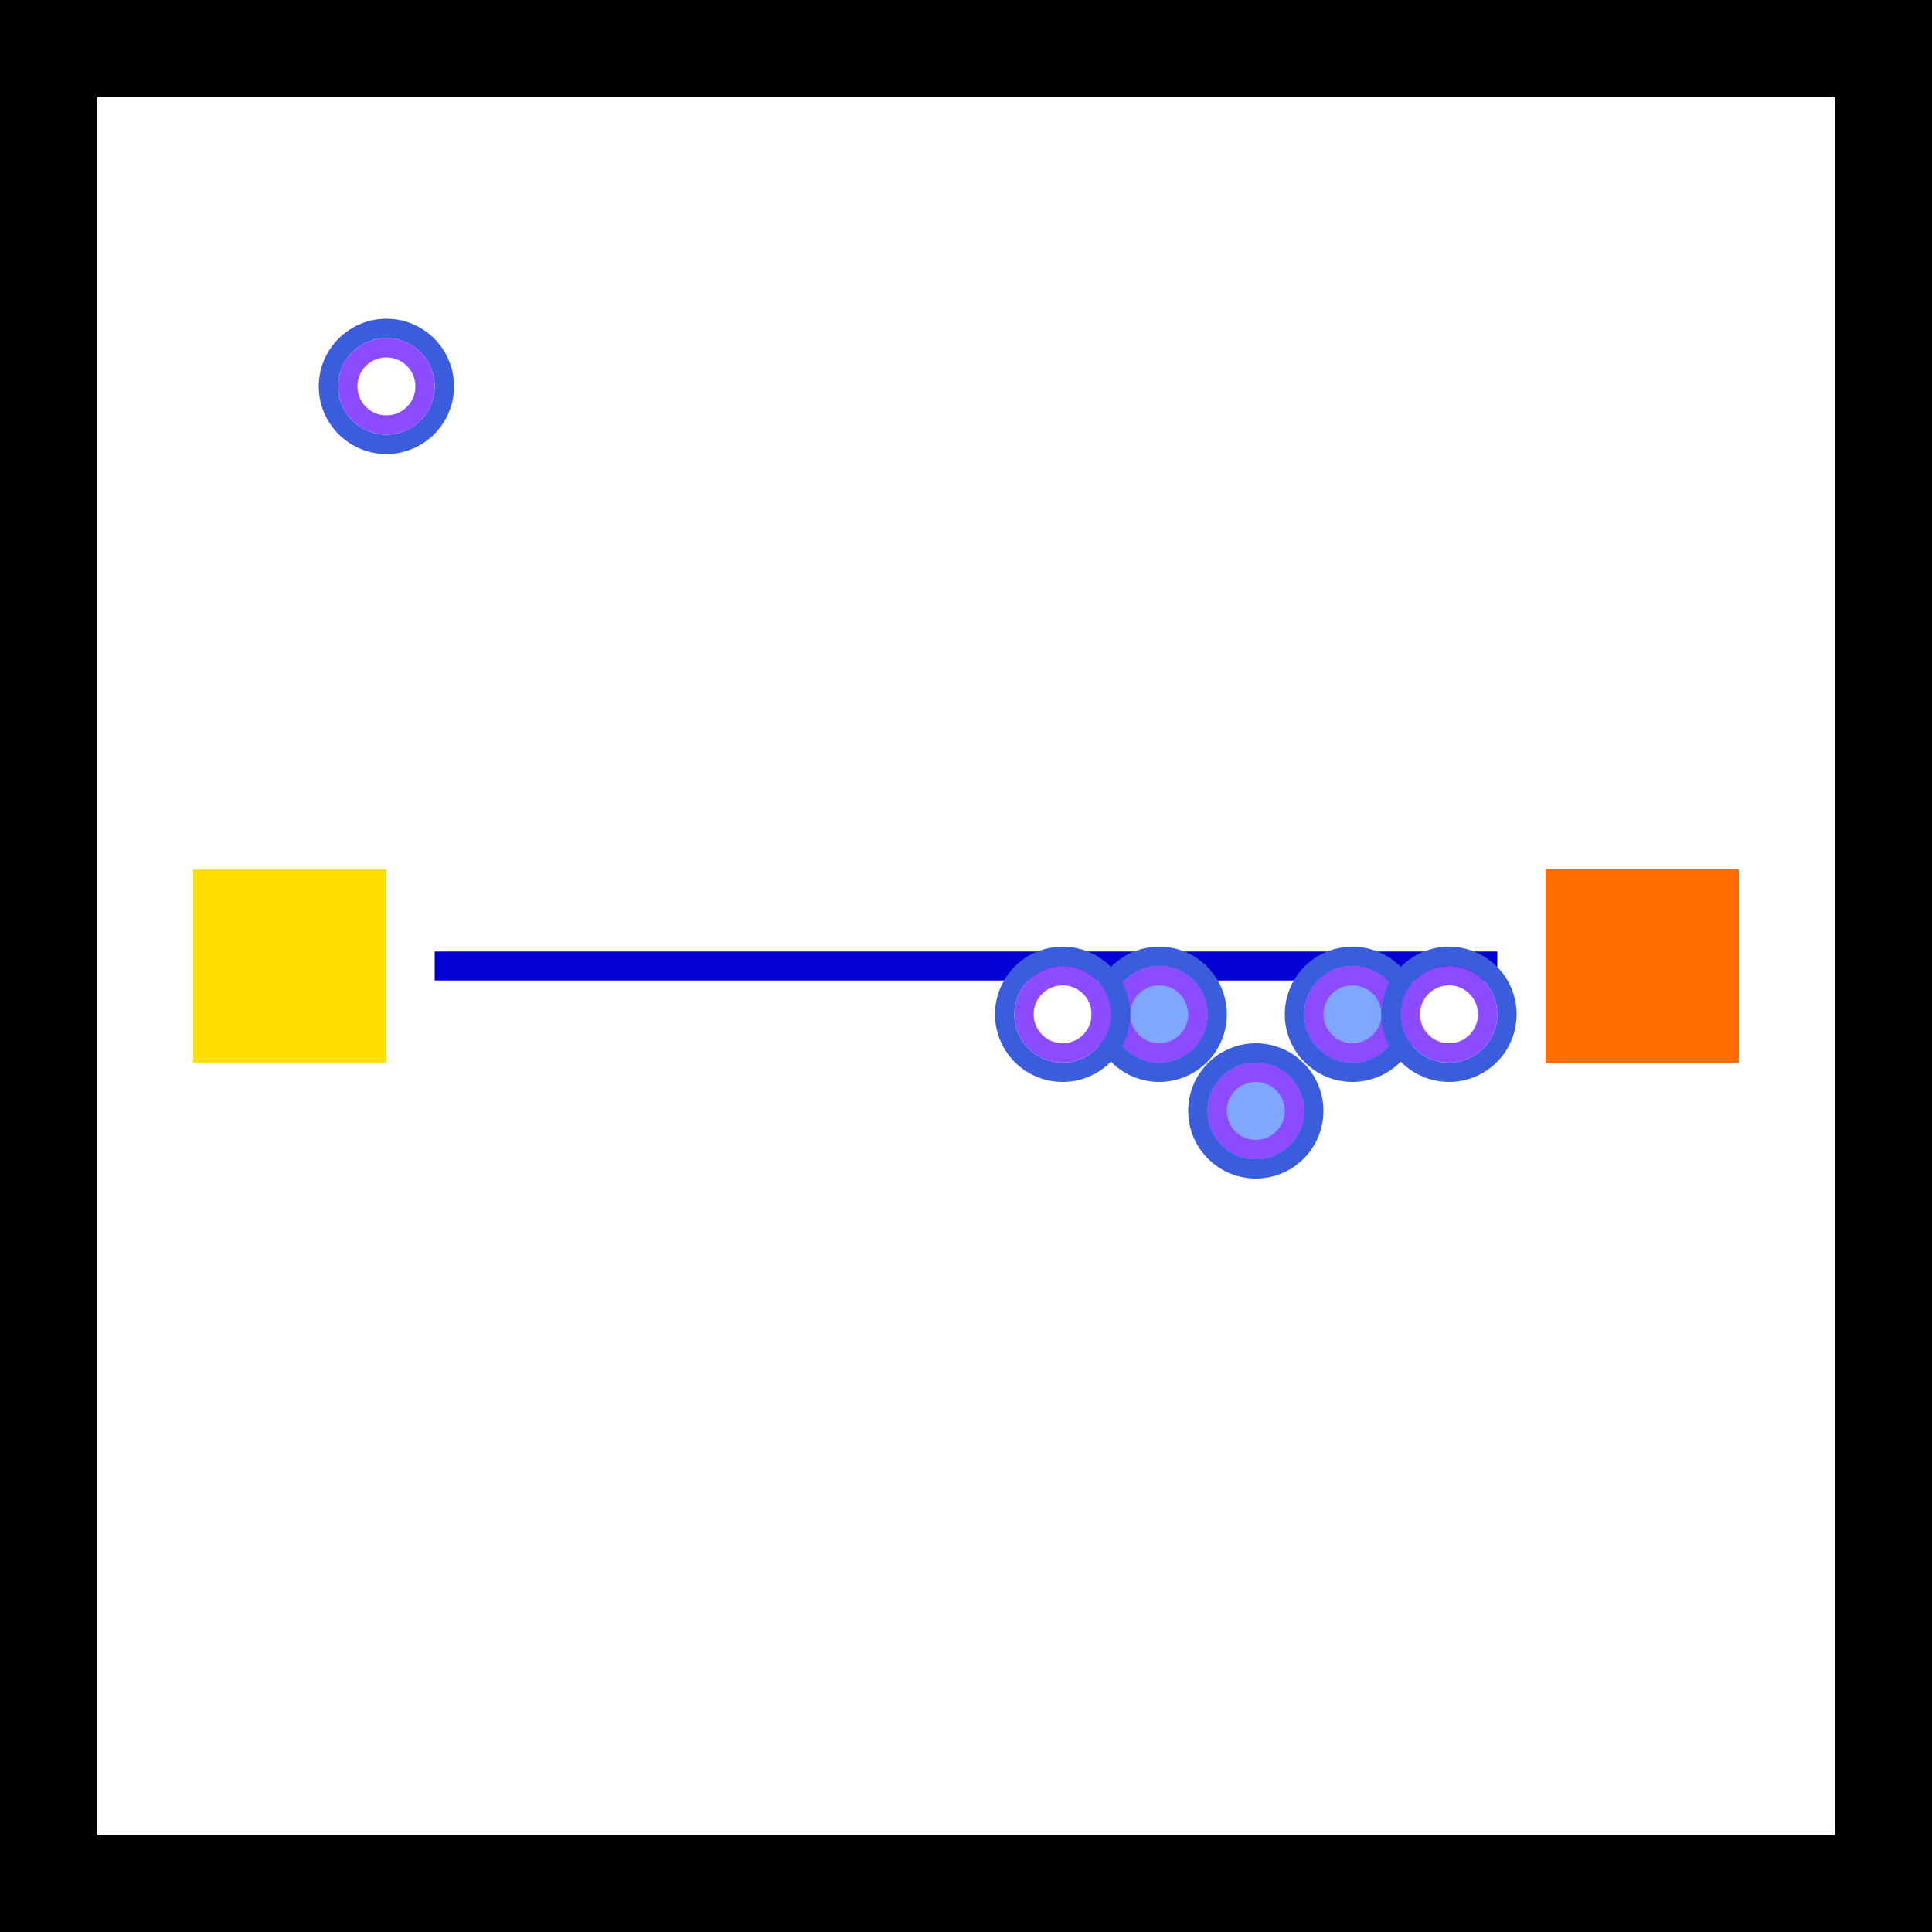
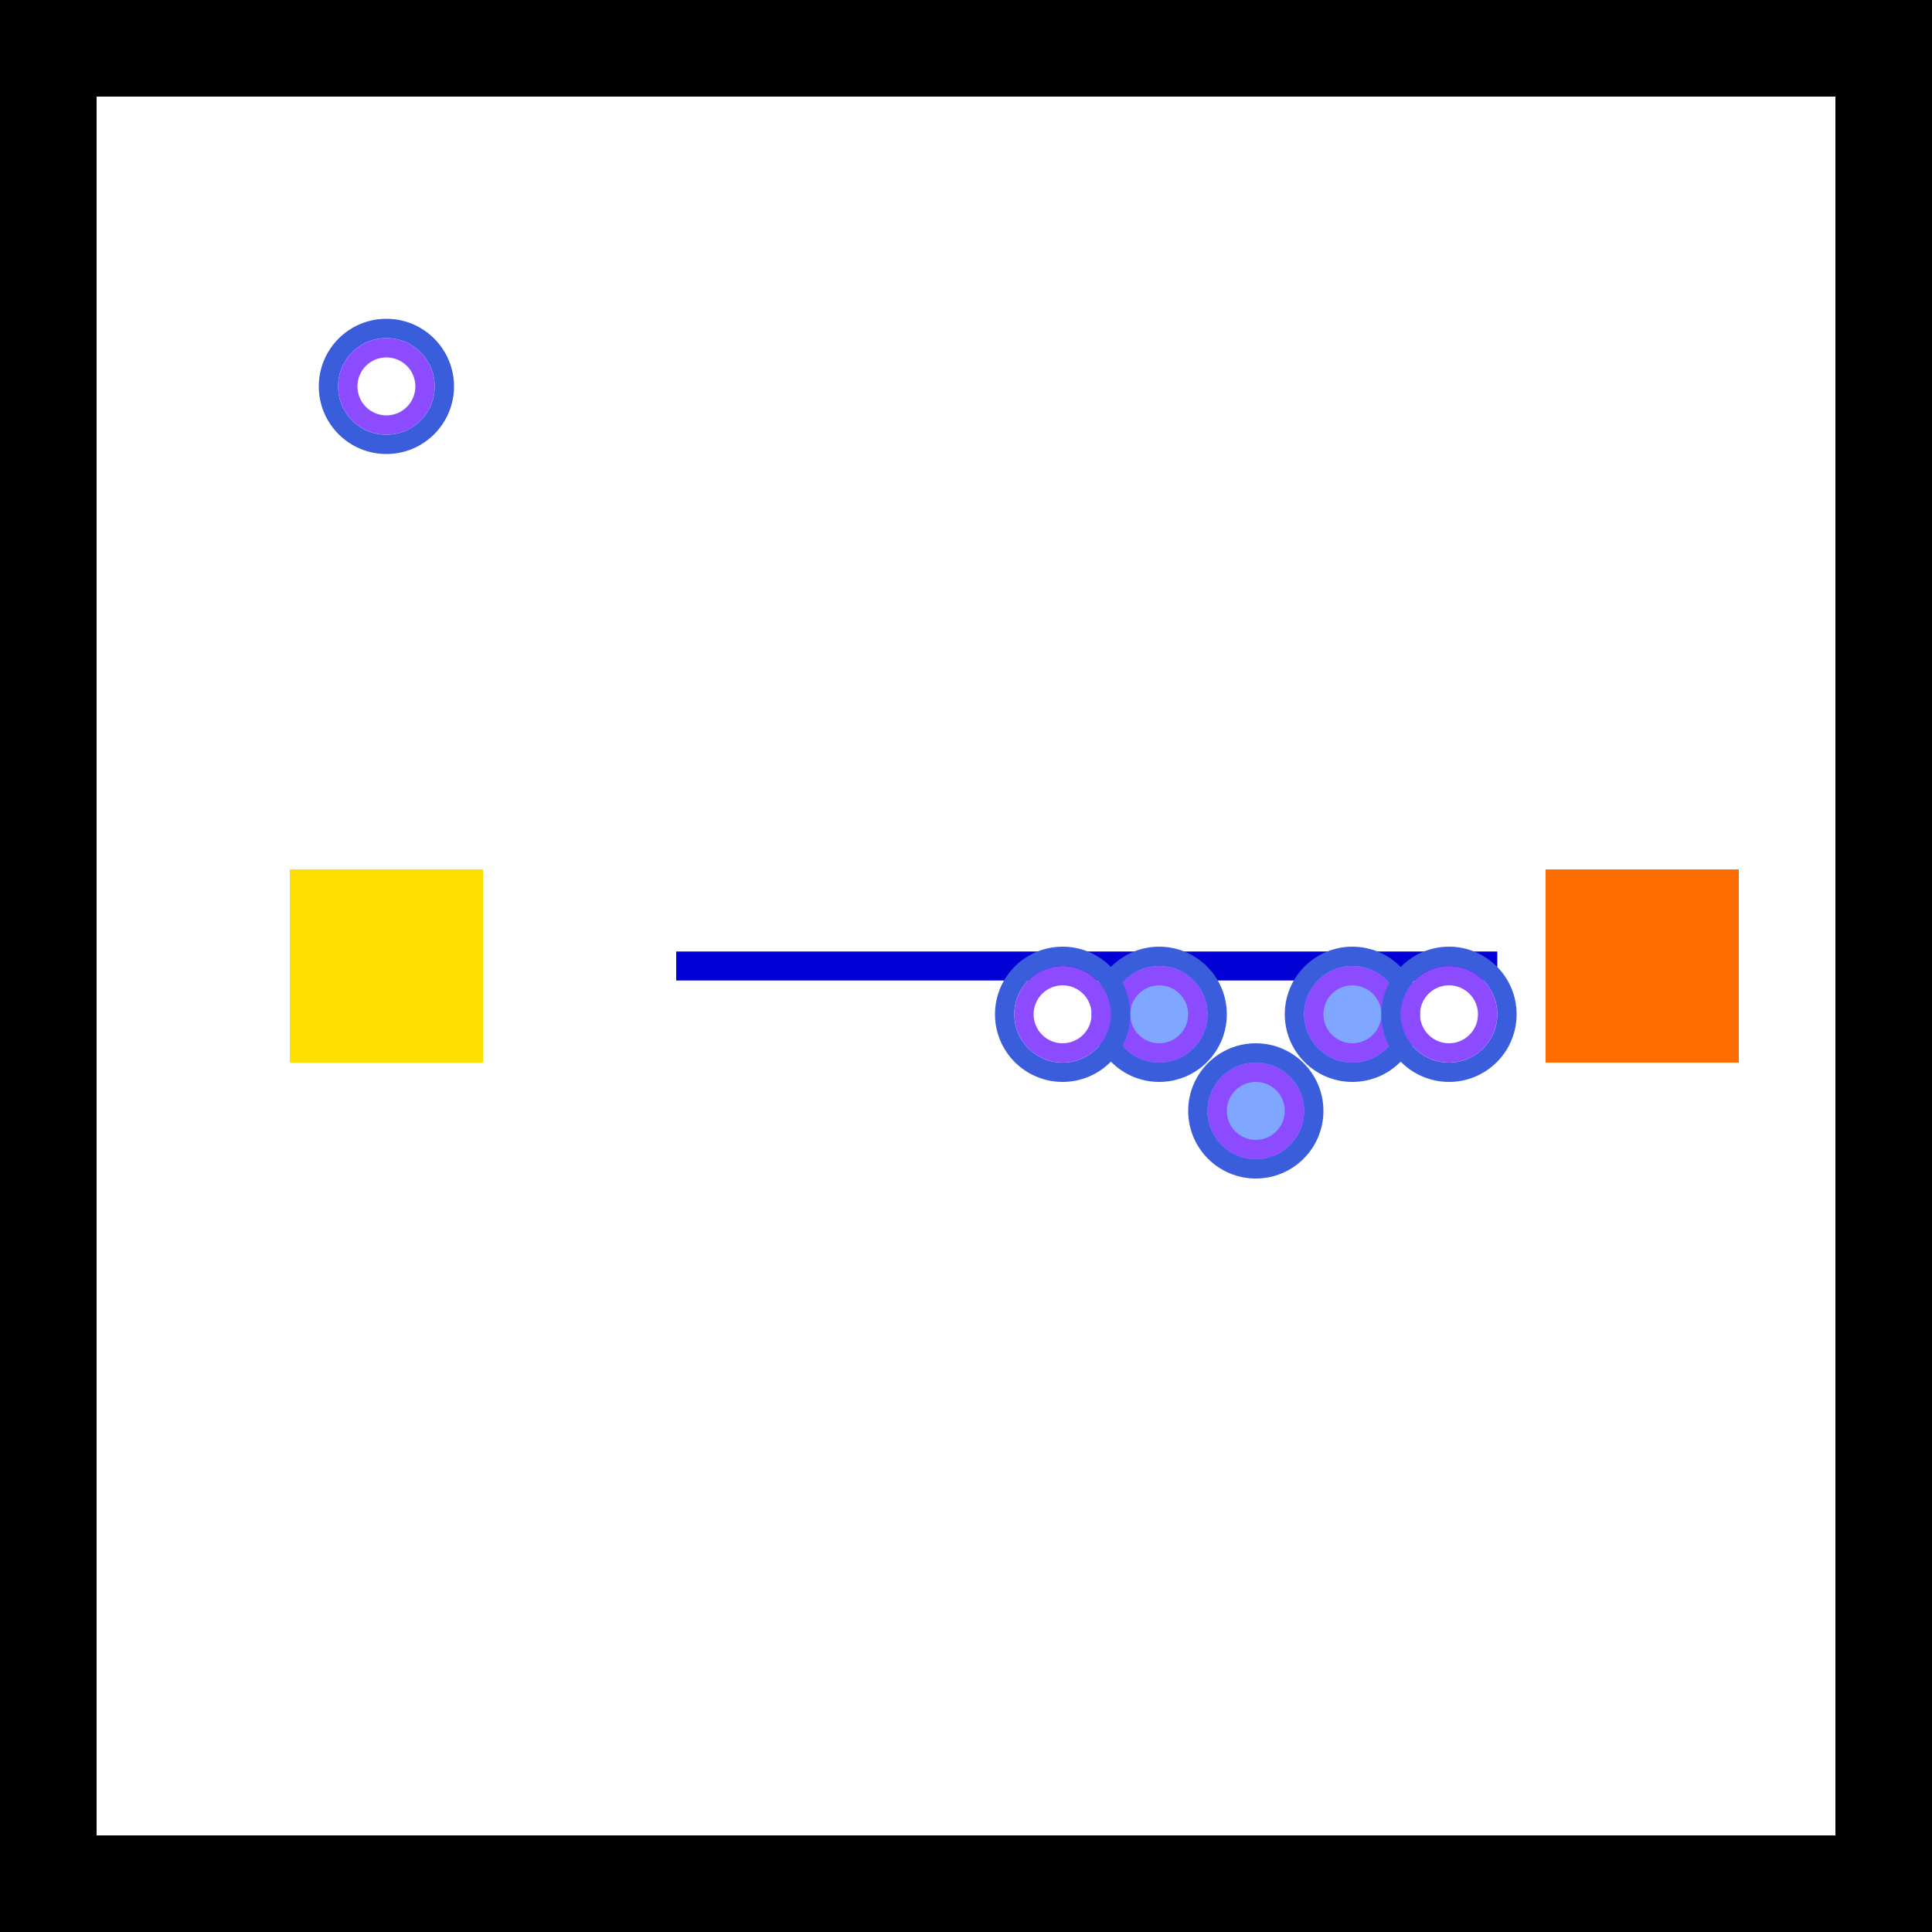
<svg xmlns="http://www.w3.org/2000/svg" width="20" height="20" viewBox="0 0 20 20" version="1.1">
  <g>
    <rect x="0" y="0" width="20" height="1" fill="#000000" />
    <rect x="0" y="19" width="20" height="1" fill="#000000" />
    <rect x="0" y="0" width="1" height="20" fill="#000000" />
    <rect x="19" y="0" width="1" height="20" fill="#000000" />
  </g>
  <g>
-     <rect x="2" y="9" width="2" height="2" fill="#ffdf00" />
+     <rect x="3" y="9" width="2" height="2" fill="#ffdf00" />
    <rect x="16" y="9" width="2" height="2" fill="#ff6c00" />
-     <path d="M 4.5 10 L 15.5 10" stroke="#0300d5" stroke-width="0.3" fill="none" />
+     <path d="M 7 10 L 15.5 10" stroke="#0300d5" stroke-width="0.3" fill="none" />
  </g>
  <g>
    <circle cx="13.0" cy="11.5" r="0.6" fill="#7fa7ff" stroke="#3a5edb" stroke-width="0.2" />
    <circle cx="13.0" cy="11.5" r="0.4" fill="none" stroke="#8c4bff" stroke-width="0.2" class="poi" id="poi_h1_start" />
    <circle cx="4.0" cy="4.0" r="0.6" fill="none" stroke="#3a5edb" stroke-width="0.2" />
    <circle cx="4.0" cy="4.0" r="0.4" fill="none" stroke="#8c4bff" stroke-width="0.2" class="poi" id="poi_h1_goal" />
    <circle cx="14.0" cy="10.5" r="0.6" fill="#7fa7ff" stroke="#3a5edb" stroke-width="0.2" />
    <circle cx="14.0" cy="10.5" r="0.4" fill="none" stroke="#8c4bff" stroke-width="0.2" class="poi" id="poi_h2_start" />
    <circle cx="15.0" cy="10.5" r="0.6" fill="none" stroke="#3a5edb" stroke-width="0.2" />
    <circle cx="15.0" cy="10.5" r="0.4" fill="none" stroke="#8c4bff" stroke-width="0.2" class="poi" id="poi_h2_goal" />
    <circle cx="12.0" cy="10.5" r="0.6" fill="#7fa7ff" stroke="#3a5edb" stroke-width="0.2" />
    <circle cx="12.0" cy="10.5" r="0.4" fill="none" stroke="#8c4bff" stroke-width="0.2" class="poi" id="poi_h3_start" />
    <circle cx="11.0" cy="10.5" r="0.6" fill="none" stroke="#3a5edb" stroke-width="0.2" />
    <circle cx="11.0" cy="10.5" r="0.4" fill="none" stroke="#8c4bff" stroke-width="0.2" class="poi" id="poi_h3_goal" />
  </g>
</svg>
